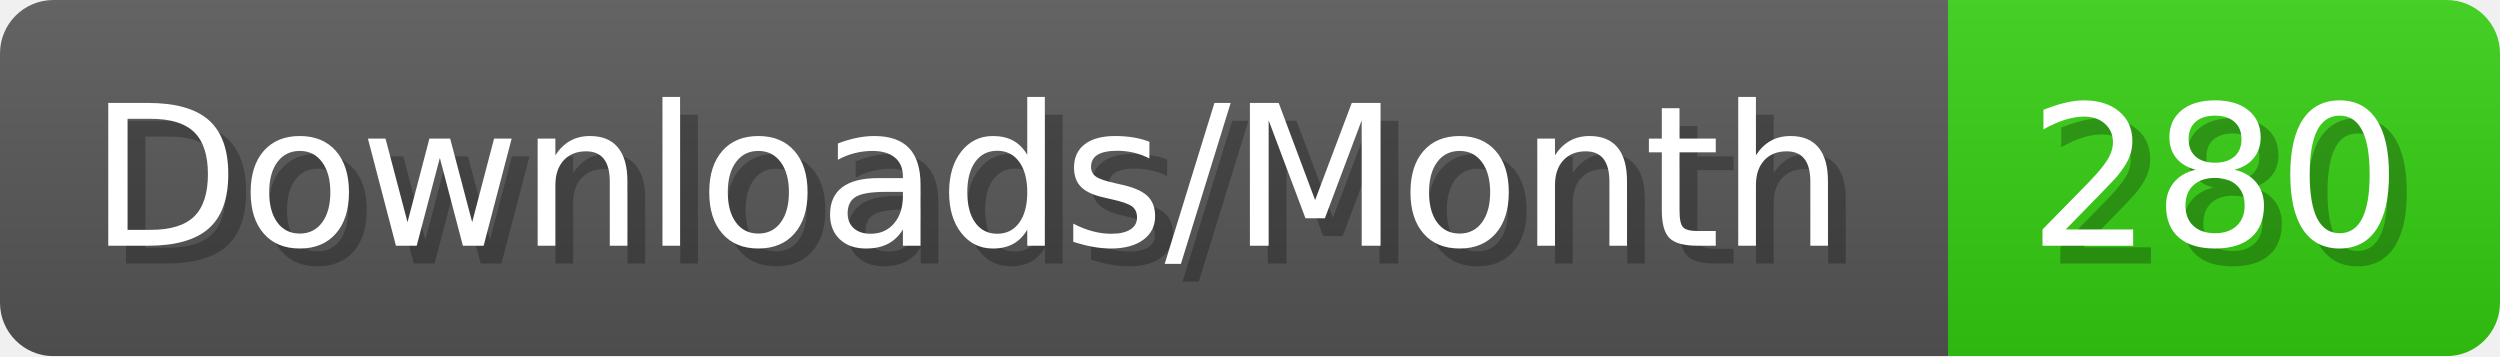
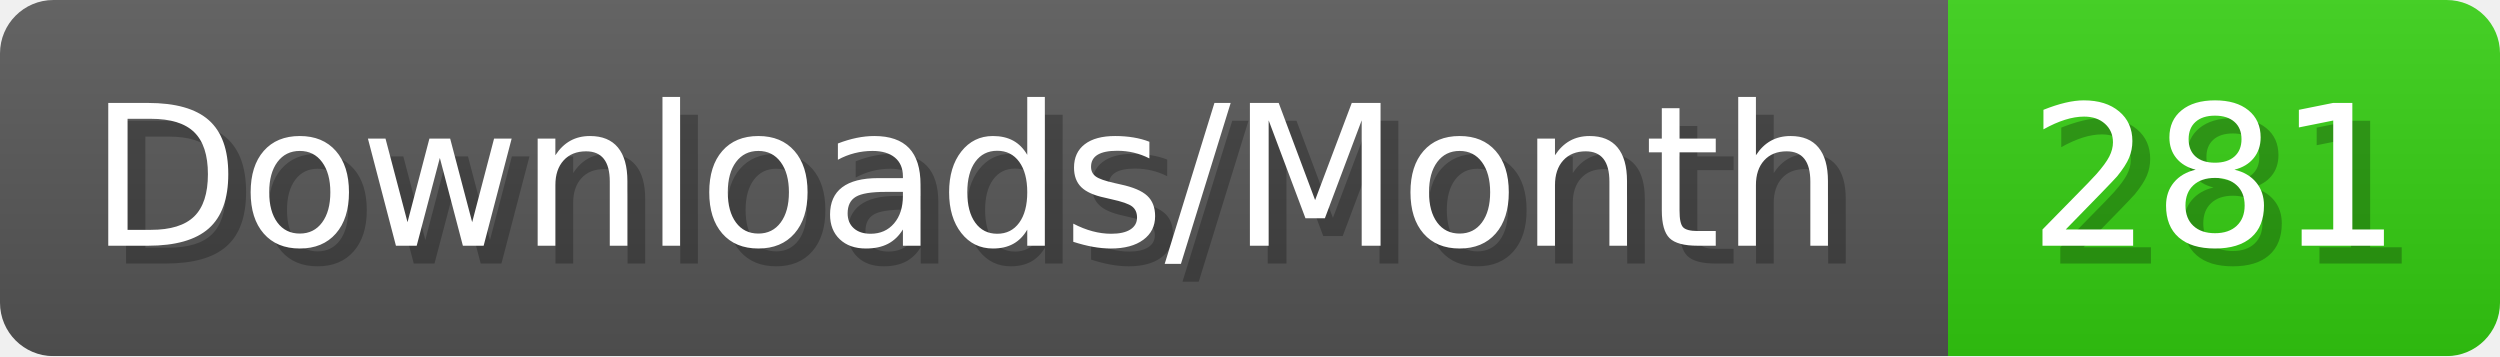
- <svg xmlns="http://www.w3.org/2000/svg" width="140.4" height="20" viewBox="0 0 1404 200" role="img" aria-label="Downloads/Month: 280">
+ <svg xmlns="http://www.w3.org/2000/svg" width="140.4" height="20" viewBox="0 0 1404 200" role="img" aria-label="Downloads/Month: 281">
  <linearGradient id="YlXUI" x2="0" y2="100%">
    <stop offset="0" stop-opacity=".1" stop-color="#EEE" />
    <stop offset="1" stop-opacity=".1" />
  </linearGradient>
  <mask id="JHhop">
    <rect width="1404" height="200" rx="30" fill="#FFF" />
  </mask>
  <g mask="url(#JHhop)">
    <rect width="1094" height="200" fill="#555" />
    <rect width="310" height="200" fill="#3C1" x="1094" />
    <rect width="1404" height="200" fill="url(#YlXUI)" />
  </g>
  <g aria-hidden="true" fill="#fff" text-anchor="start" font-family="Verdana,DejaVu Sans,sans-serif" font-size="110">
    <text x="60" y="148" textLength="994" fill="#000" opacity="0.25">Downloads/Month</text>
    <text x="50" y="138" textLength="994">Downloads/Month</text>
-     <text x="1149" y="148" textLength="210" fill="#000" opacity="0.25">280</text>
-     <text x="1139" y="138" textLength="210">280</text>
+     <text x="1149" y="148" textLength="210" fill="#000" opacity="0.25">281</text>
+     <text x="1139" y="138" textLength="210">281</text>
  </g>
</svg>
